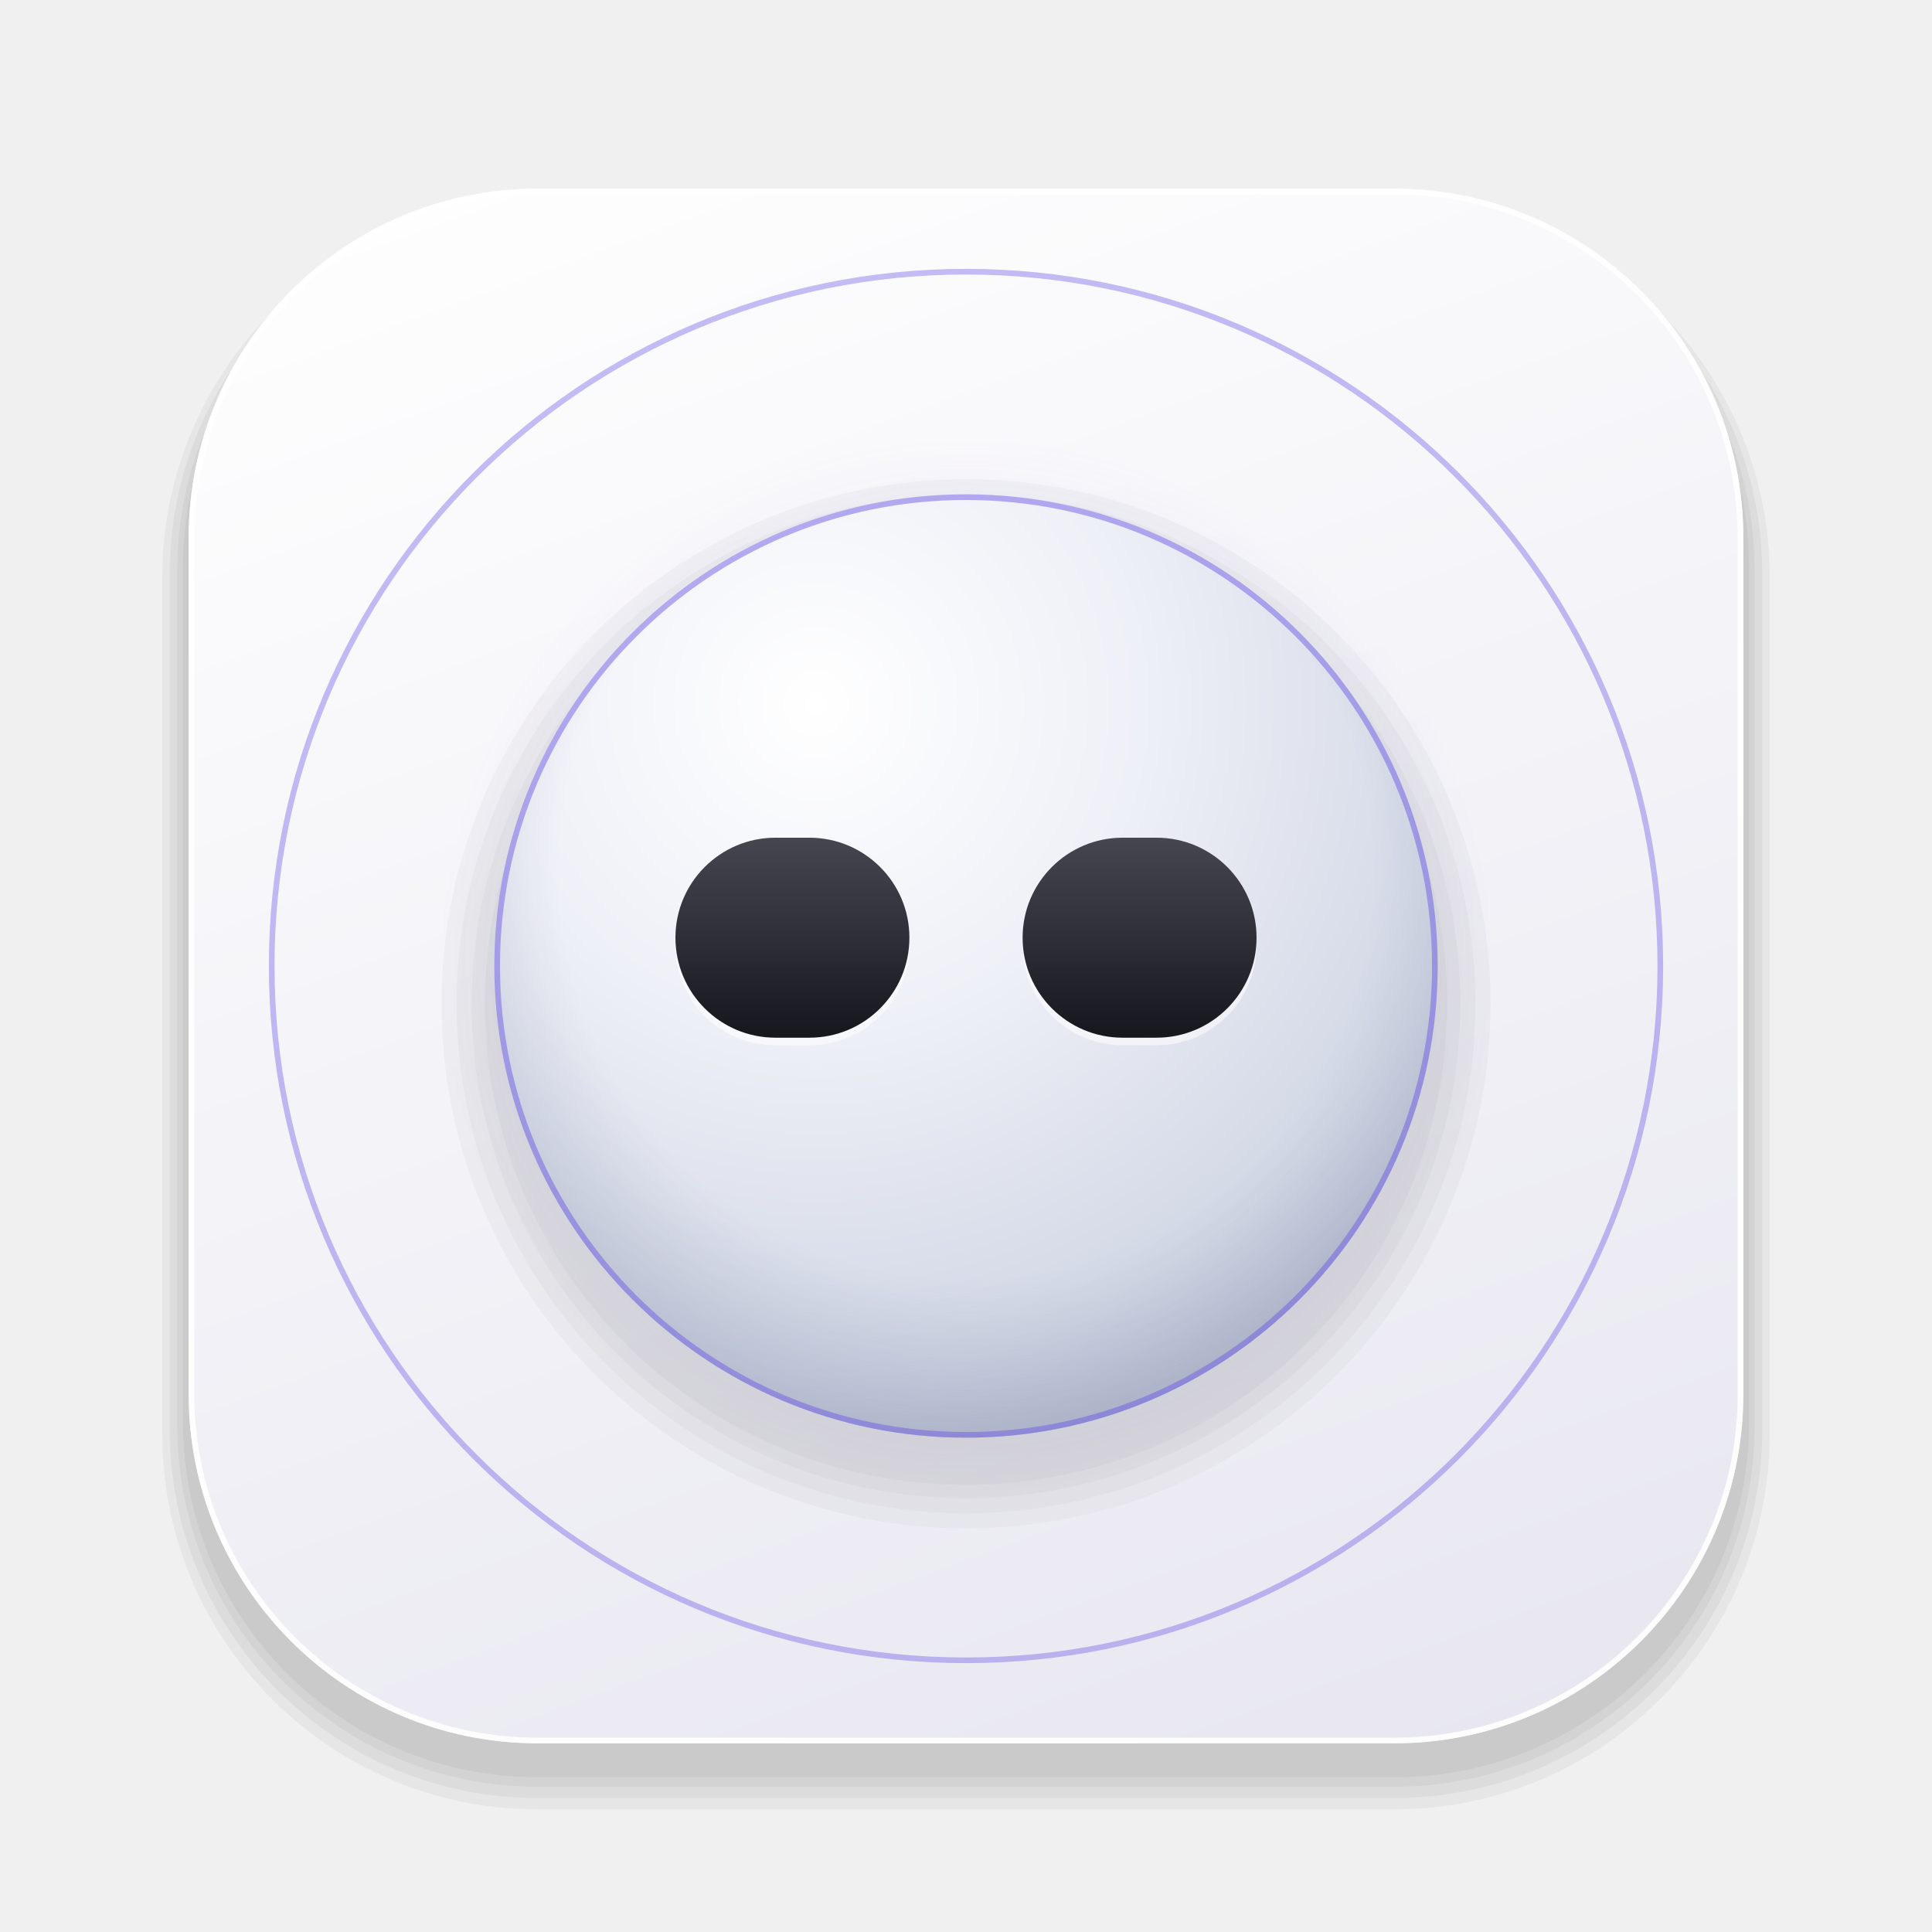
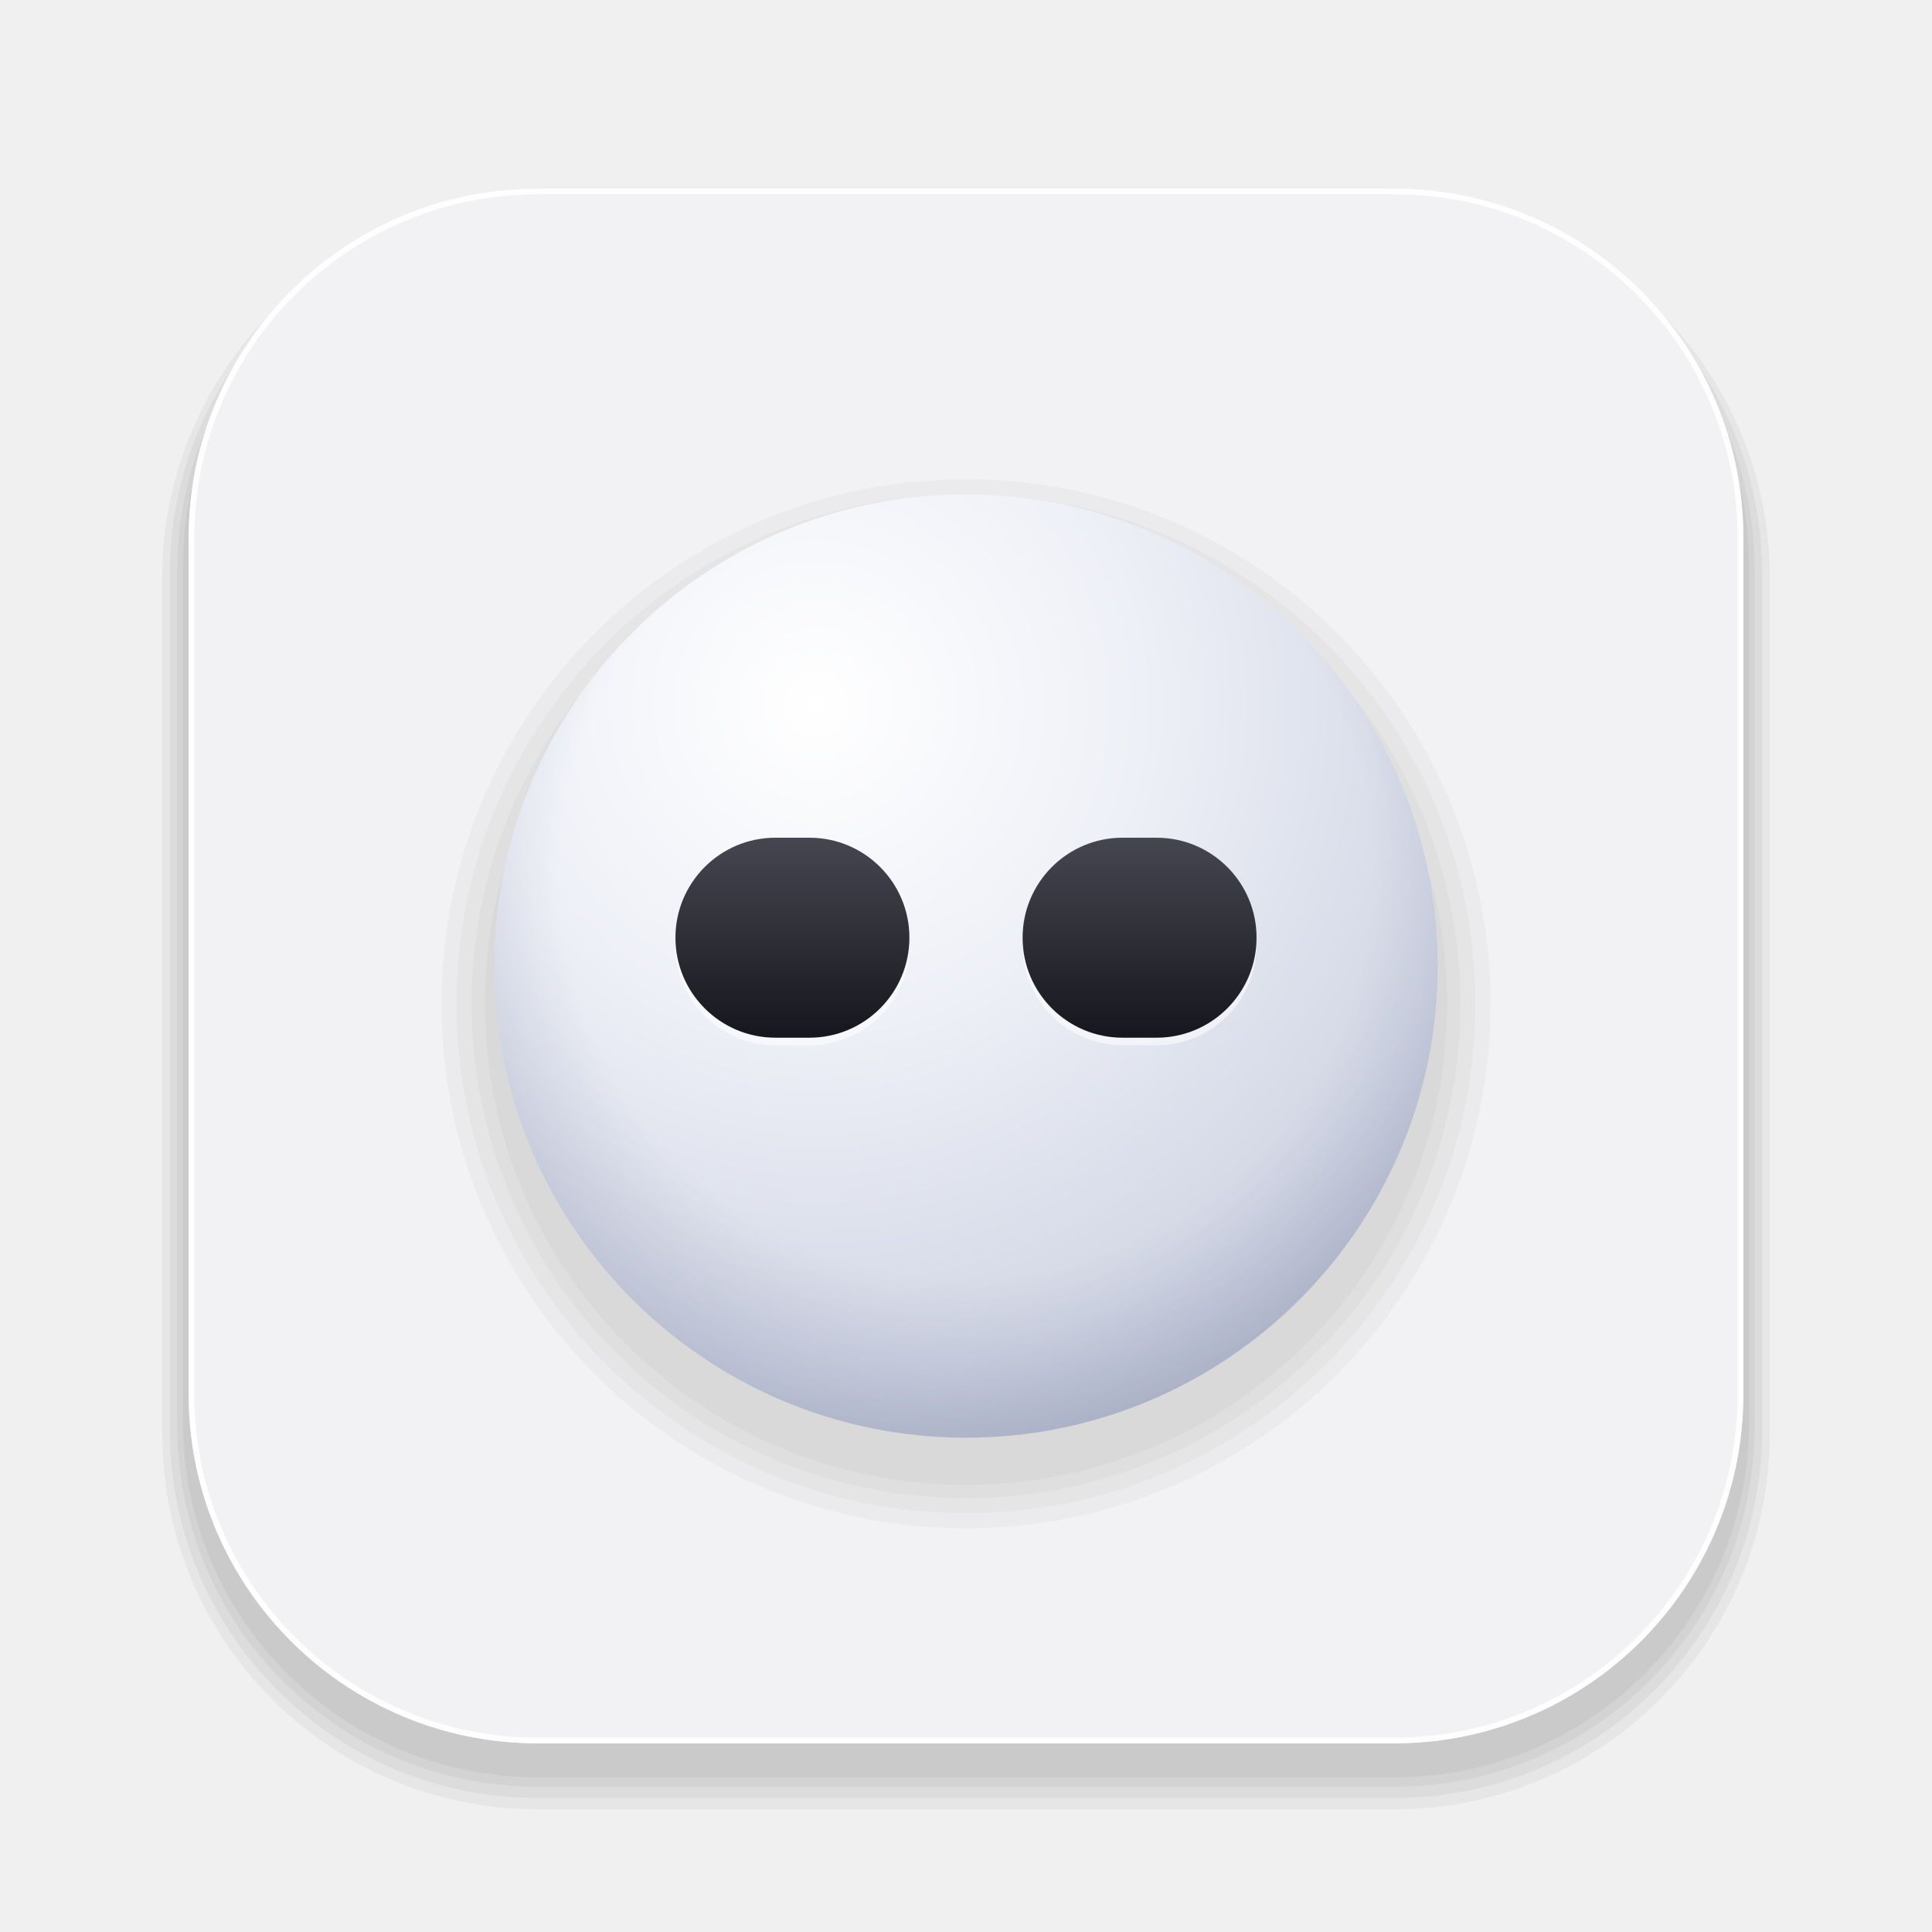
<svg xmlns="http://www.w3.org/2000/svg" width="1024" height="1024" viewBox="0 0 1024 1024">
  <defs>
-     <linearGradient id="plate" gradientUnits="userSpaceOnUse" x1="331.4" y1="15.5" x2="692.6" y2="1008.5">
-       <stop offset="0" stop-color="#FFFFFF" />
-       <stop offset="1" stop-color="#E7E6F0" />
-     </linearGradient>
-     <radialGradient id="halo" gradientUnits="userSpaceOnUse" cx="512" cy="512" r="400">
-       <stop offset="0" stop-color="#6e5ce6" stop-opacity="0.30" />
-       <stop offset="0.7" stop-color="#6e5ce6" stop-opacity="0" />
-     </radialGradient>
    <radialGradient id="pearl" cx="0.34" cy="0.22" r="1.022">
      <stop offset="0" stop-color="#ffffff" />
      <stop offset="0.34" stop-color="#eef0f7" />
      <stop offset="0.7" stop-color="#d2d7e5" />
      <stop offset="1" stop-color="#aab1c6" />
    </radialGradient>
    <radialGradient id="underside" cx="0.5" cy="0.4" r="0.62">
      <stop offset="0.7" stop-color="#46507a" stop-opacity="0" />
      <stop offset="1" stop-color="#46507a" stop-opacity="0.22" />
    </radialGradient>
    <linearGradient id="eye" x1="0" y1="0" x2="0" y2="1">
      <stop offset="0" stop-color="#454650" />
      <stop offset="1" stop-color="#16171d" />
    </linearGradient>
    <clipPath id="plate-clip">
      <rect x="100" y="100" width="824" height="824" rx="185" />
    </clipPath>
  </defs>
  <g>
    <rect x="86" y="107" width="852" height="852" rx="199" fill="#000000" fill-opacity="0.045" />
    <rect x="90" y="109" width="844" height="844" rx="195" fill="#000000" fill-opacity="0.045" />
    <rect x="94" y="111" width="836" height="836" rx="191" fill="#000000" fill-opacity="0.045" />
    <rect x="97" y="112" width="830" height="830" rx="188" fill="#000000" fill-opacity="0.045" />
  </g>
-   <rect x="100" y="100" width="824" height="824" rx="185" fill="url(#plate)" />
+   <rect x="100" y="100" width="824" height="824" rx="185" fill="#F2F2F4" />
  <g clip-path="url(#plate-clip)">
-     <rect x="100" y="100" width="824" height="824" fill="url(#halo)" />
    <rect x="101.5" y="101.5" width="821" height="821" rx="183.5" fill="none" stroke="#ffffff" stroke-opacity="0.9" stroke-width="3" />
  </g>
-   <circle cx="512" cy="512" r="368" fill="none" stroke="#6e5ce6" stroke-opacity="0.4" stroke-width="3" />
  <g>
    <circle cx="512" cy="532" r="278" fill="#0a0c1e" fill-opacity="0.03" />
    <circle cx="512" cy="532" r="270" fill="#0a0c1e" fill-opacity="0.03" />
    <circle cx="512" cy="532" r="262" fill="#0a0c1e" fill-opacity="0.03" />
    <circle cx="512" cy="532" r="255" fill="#0a0c1e" fill-opacity="0.03" />
  </g>
  <circle cx="512" cy="512" r="250" fill="url(#pearl)" />
  <circle cx="512" cy="512" r="250" fill="url(#underside)" />
-   <circle cx="512" cy="512" r="248.5" fill="none" stroke="#6e5ce6" stroke-opacity="0.5" stroke-width="3" />
  <g>
    <rect x="358" y="444" width="124" height="106" rx="53" fill="#ffffff" fill-opacity="0.55" transform="translate(0 4)" />
    <rect x="542" y="444" width="124" height="106" rx="53" fill="#ffffff" fill-opacity="0.55" transform="translate(0 4)" />
    <rect x="358" y="444" width="124" height="106" rx="53" fill="url(#eye)" />
    <rect x="542" y="444" width="124" height="106" rx="53" fill="url(#eye)" />
  </g>
</svg>
